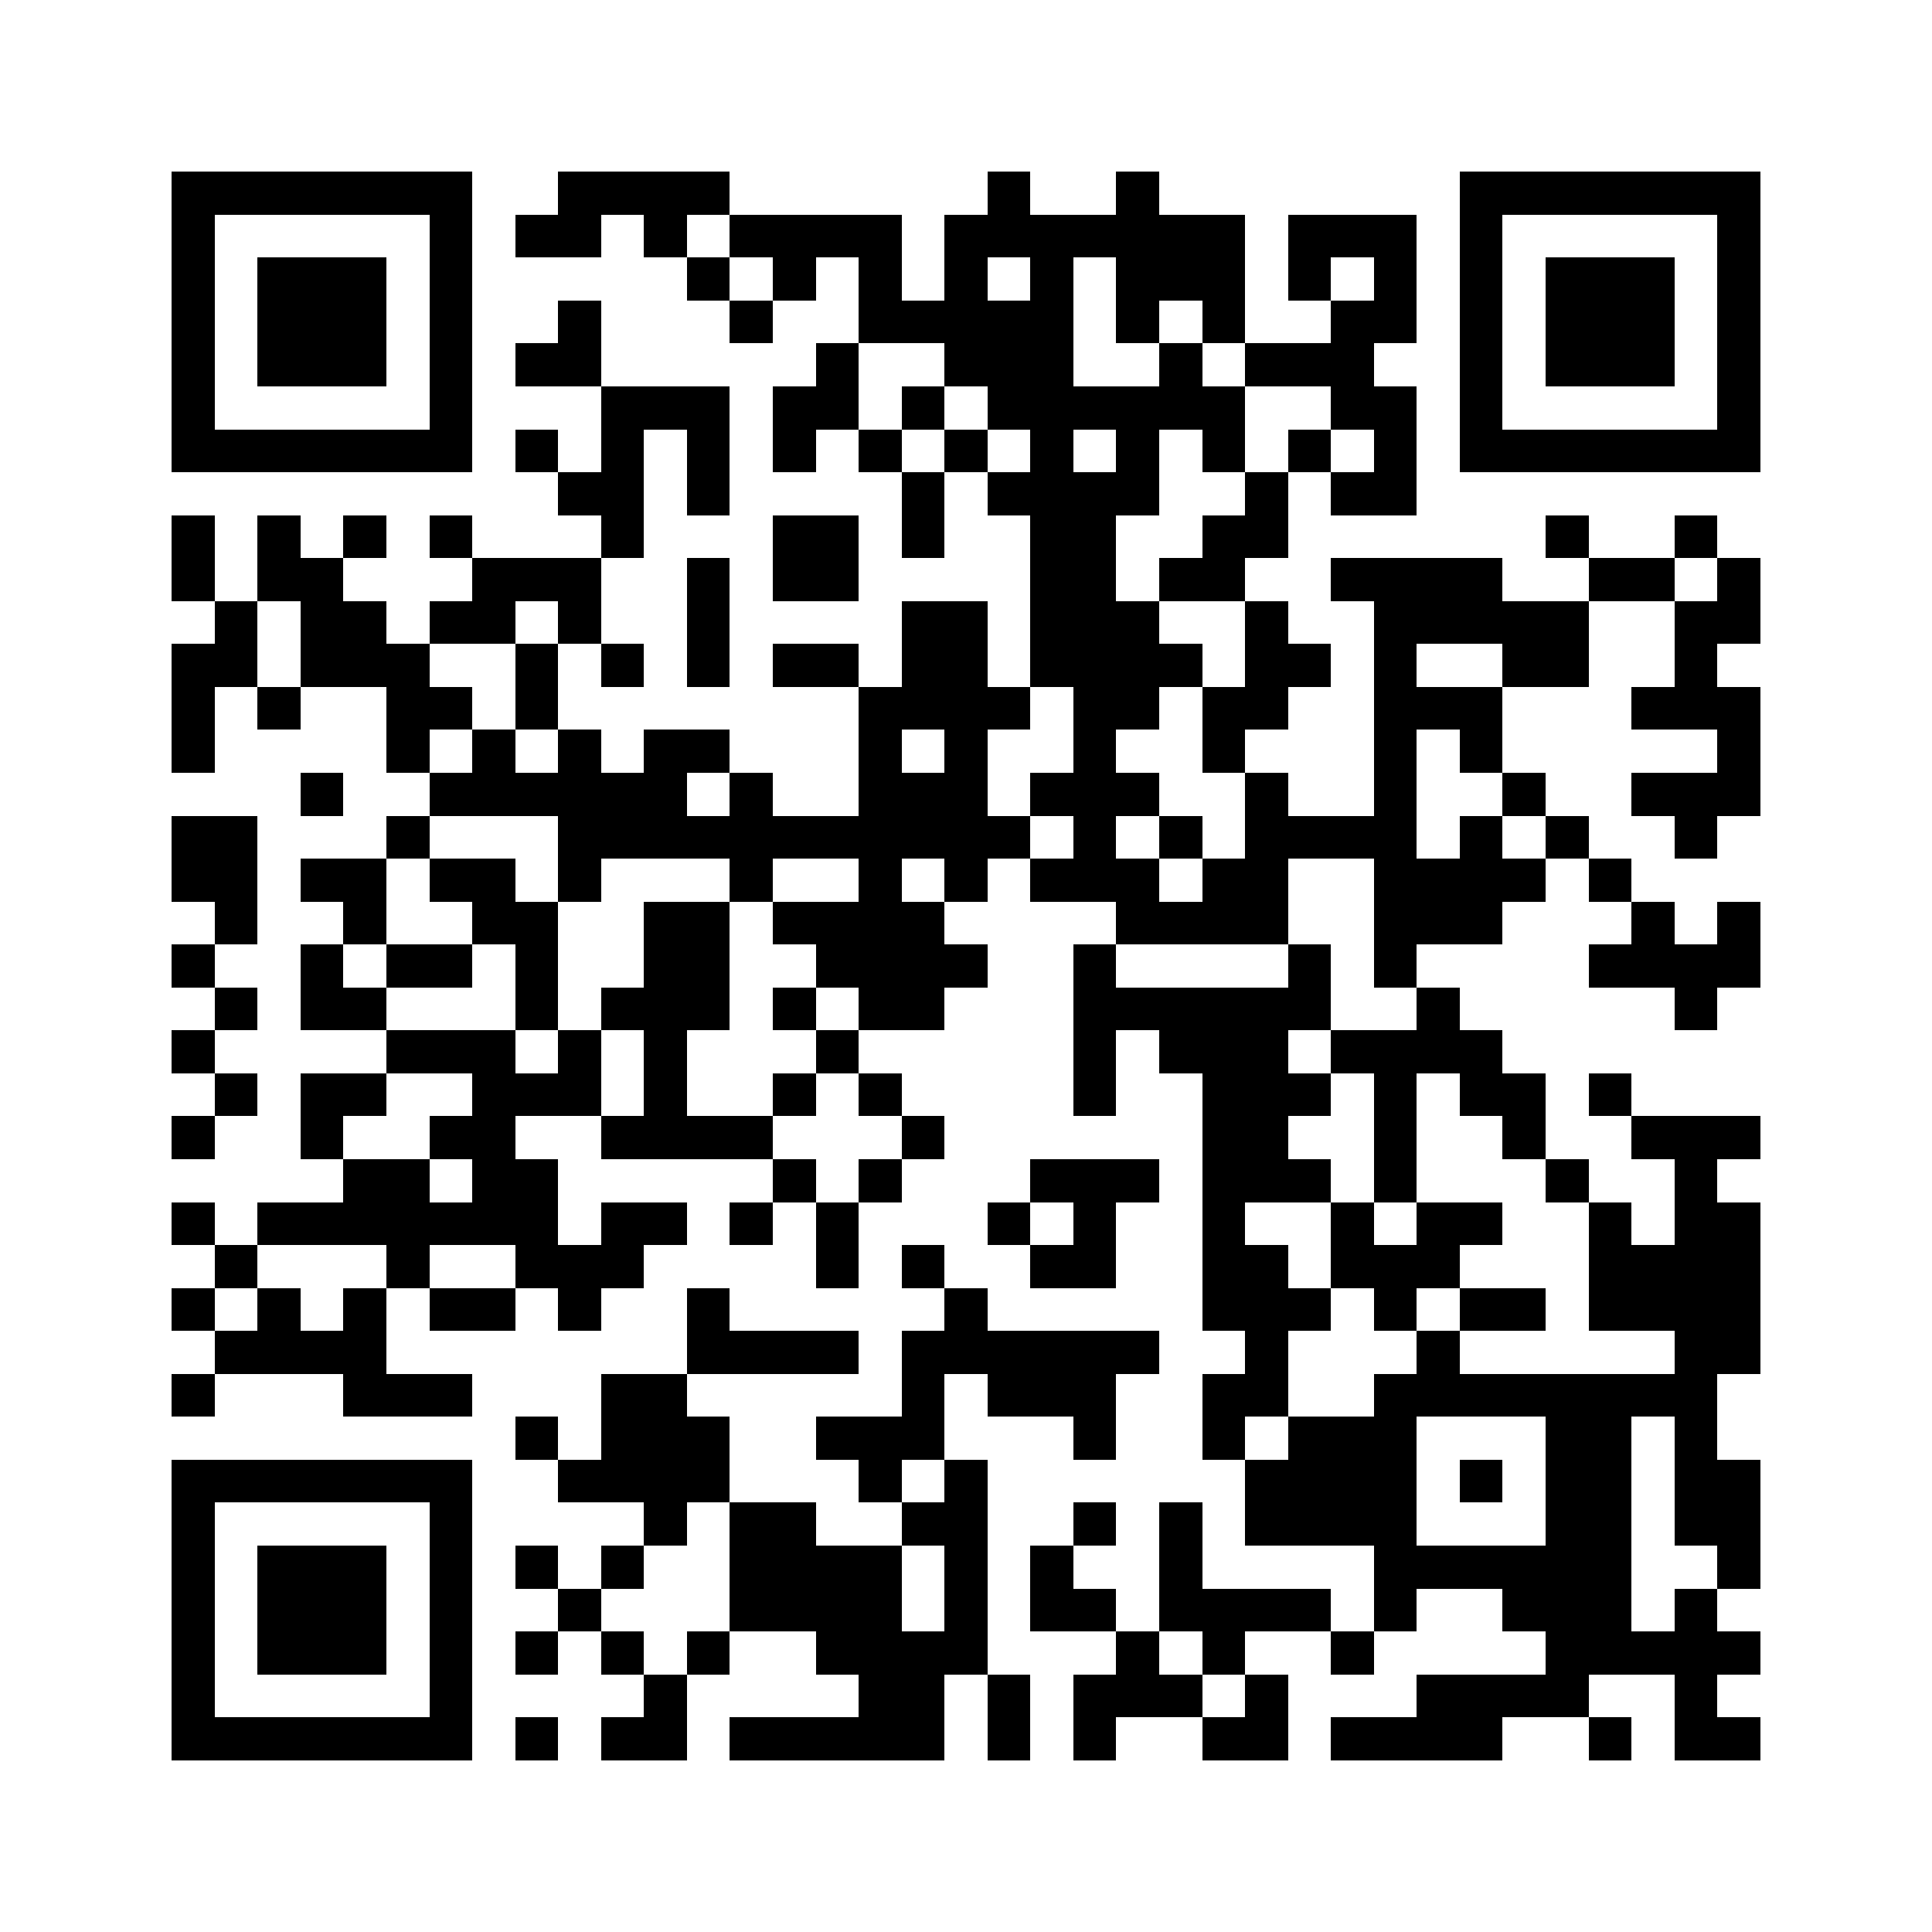
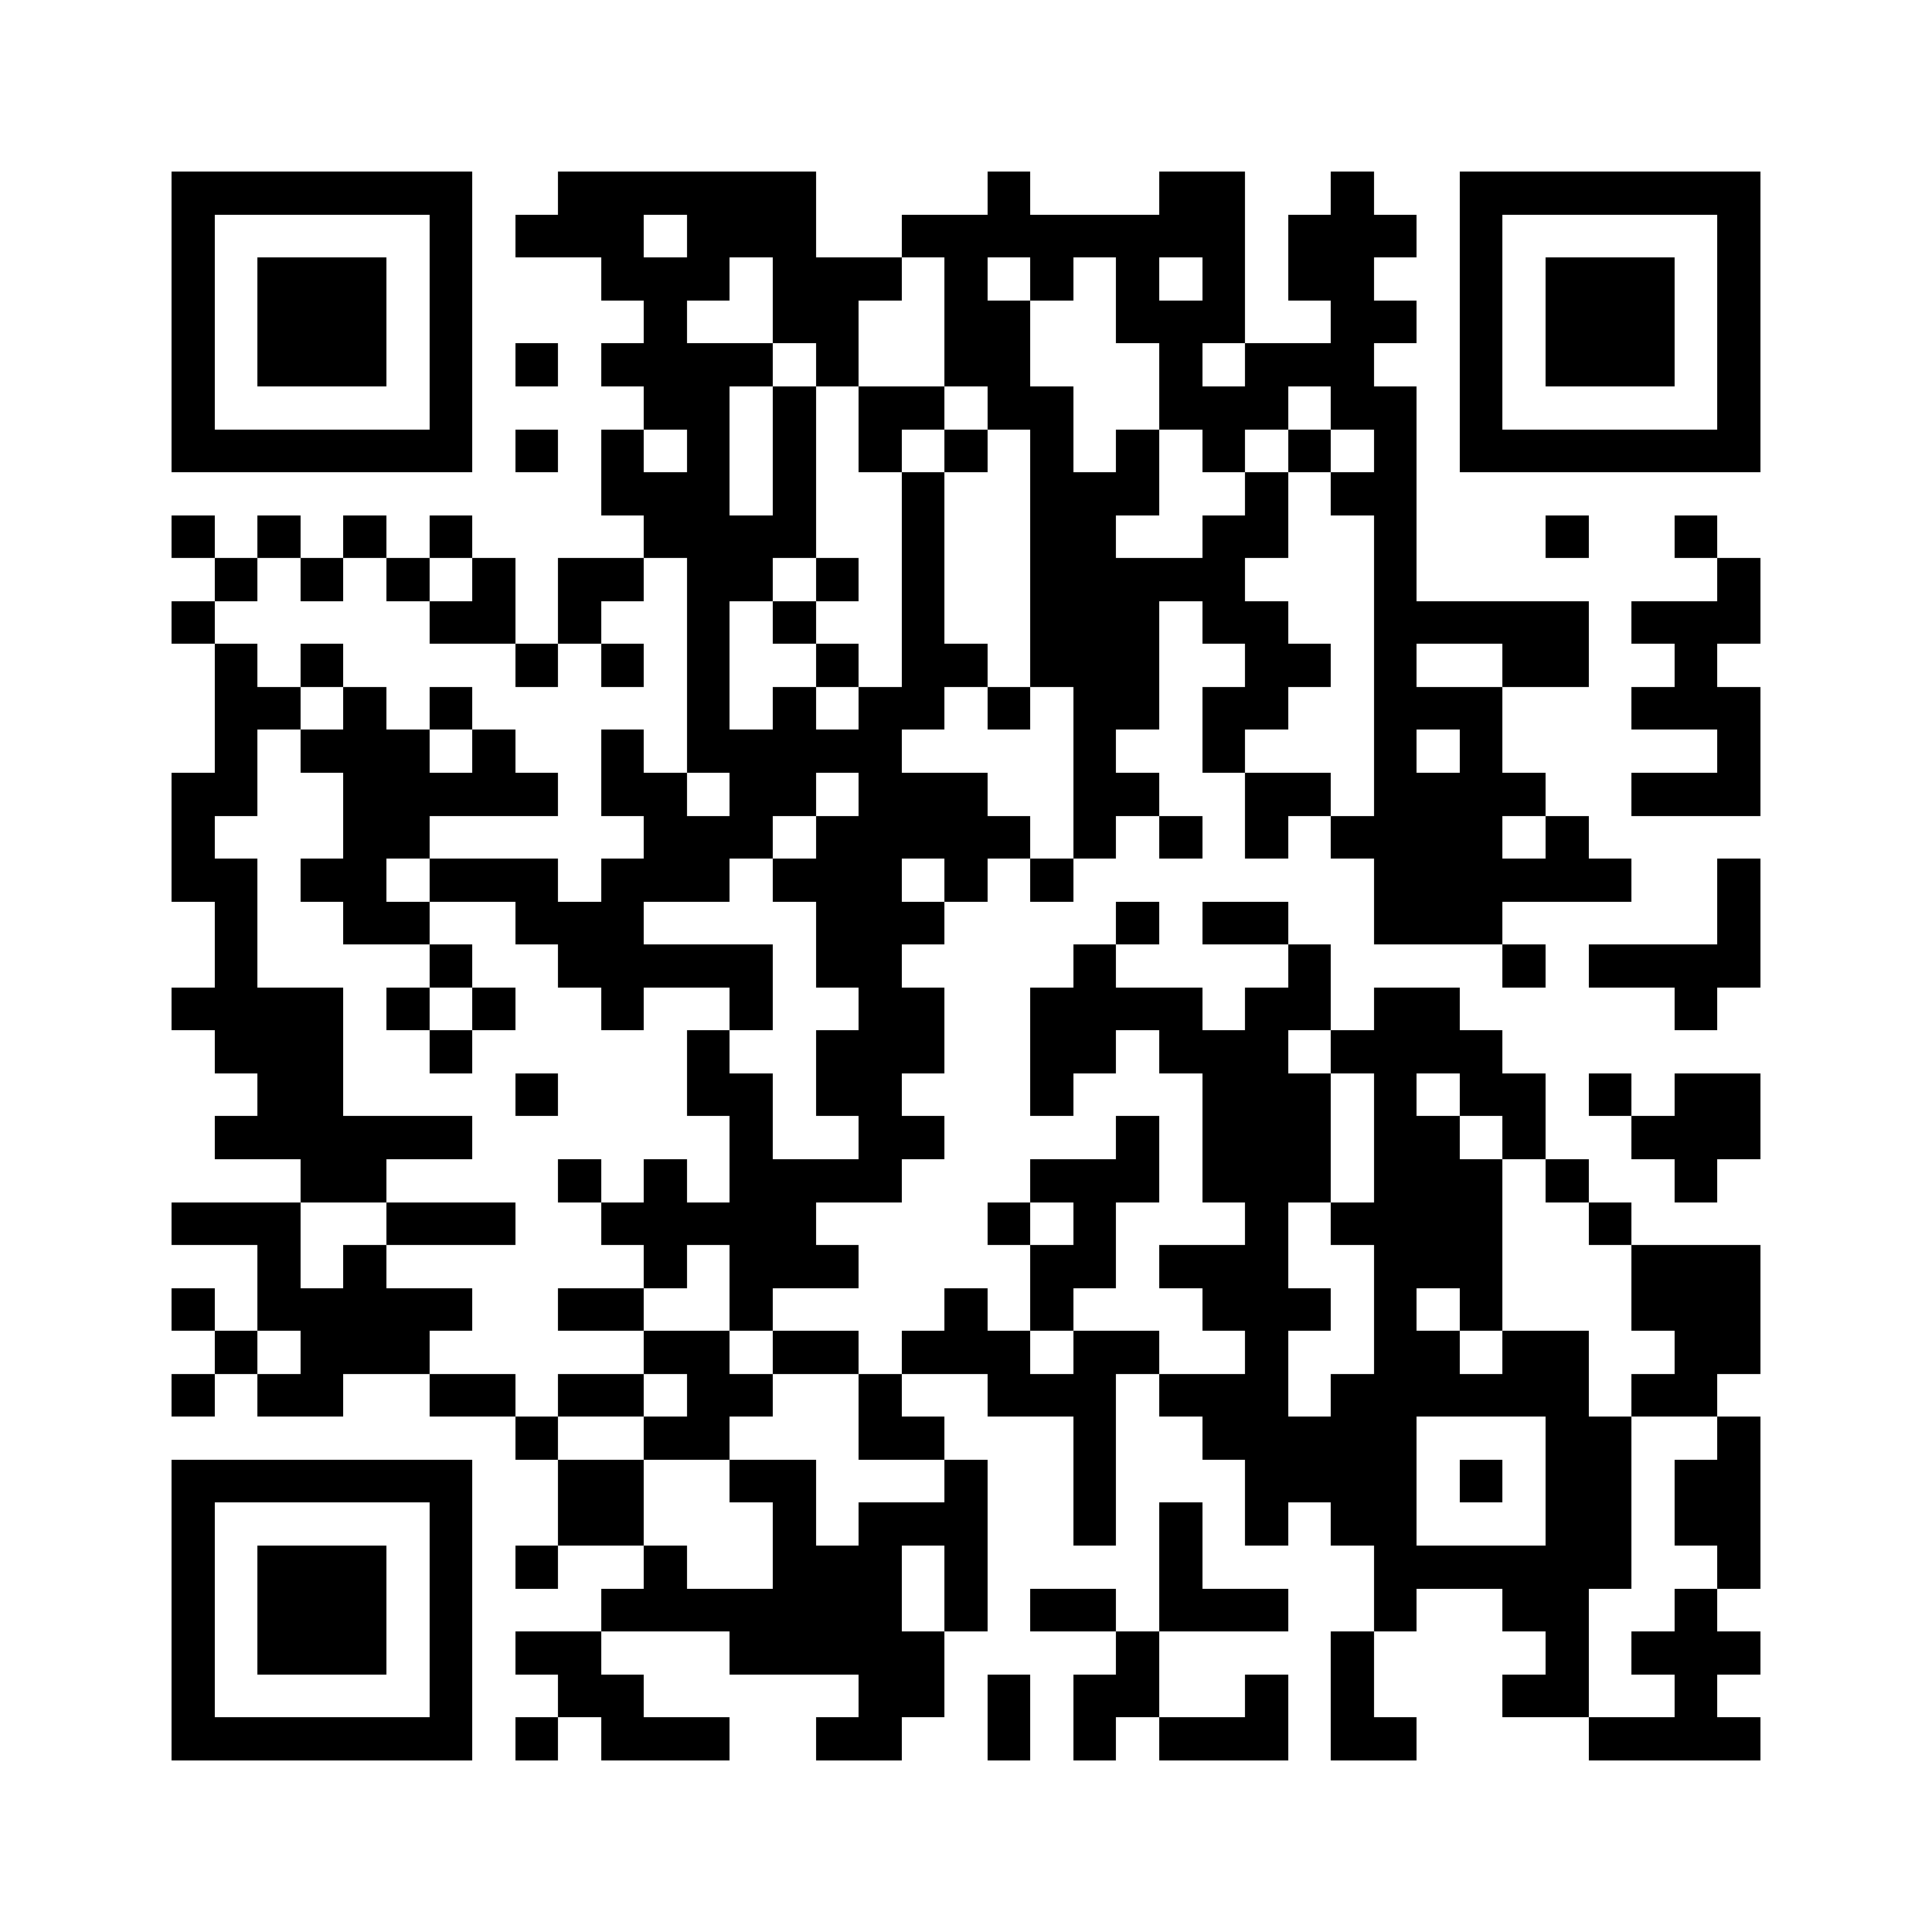
<svg xmlns="http://www.w3.org/2000/svg" viewBox="0 0 45 45" shape-rendering="crispEdges">
  <path fill="#ffffff" d="M0 0h45v45H0z" />
-   <path stroke="#000000" d="M4 4.5h7m2 0h4m6 0h1m2 0h1m7 0h7M4 5.5h1m5 0h1m1 0h2m1 0h1m1 0h4m1 0h7m1 0h3m1 0h1m5 0h1M4 6.5h1m1 0h3m1 0h1m5 0h1m1 0h1m1 0h1m1 0h1m1 0h1m1 0h3m1 0h1m1 0h1m1 0h1m1 0h3m1 0h1M4 7.5h1m1 0h3m1 0h1m2 0h1m3 0h1m2 0h5m1 0h1m1 0h1m2 0h2m1 0h1m1 0h3m1 0h1M4 8.5h1m1 0h3m1 0h1m1 0h2m5 0h1m2 0h3m2 0h1m1 0h3m2 0h1m1 0h3m1 0h1M4 9.5h1m5 0h1m3 0h3m1 0h2m1 0h1m1 0h6m2 0h2m1 0h1m5 0h1M4 10.5h7m1 0h1m1 0h1m1 0h1m1 0h1m1 0h1m1 0h1m1 0h1m1 0h1m1 0h1m1 0h1m1 0h1m1 0h7M13 11.5h2m1 0h1m4 0h1m1 0h4m2 0h1m1 0h2M4 12.5h1m1 0h1m1 0h1m1 0h1m3 0h1m3 0h2m1 0h1m2 0h2m2 0h2m6 0h1m2 0h1M4 13.5h1m1 0h2m3 0h3m2 0h1m1 0h2m4 0h2m1 0h2m2 0h4m2 0h2m1 0h1M5 14.5h1m1 0h2m1 0h2m1 0h1m2 0h1m4 0h2m1 0h3m2 0h1m2 0h5m2 0h2M4 15.5h2m1 0h3m2 0h1m1 0h1m1 0h1m1 0h2m1 0h2m1 0h4m1 0h2m1 0h1m2 0h2m2 0h1M4 16.5h1m1 0h1m2 0h2m1 0h1m7 0h4m1 0h2m1 0h2m2 0h3m3 0h3M4 17.5h1m4 0h1m1 0h1m1 0h1m1 0h2m3 0h1m1 0h1m2 0h1m2 0h1m3 0h1m1 0h1m5 0h1M7 18.5h1m2 0h6m1 0h1m2 0h3m1 0h3m2 0h1m2 0h1m2 0h1m2 0h3M4 19.5h2m3 0h1m3 0h11m1 0h1m1 0h1m1 0h4m1 0h1m1 0h1m2 0h1M4 20.5h2m1 0h2m1 0h2m1 0h1m3 0h1m2 0h1m1 0h1m1 0h3m1 0h2m2 0h4m1 0h1M5 21.5h1m2 0h1m2 0h2m2 0h2m1 0h4m4 0h4m2 0h3m3 0h1m1 0h1M4 22.5h1m2 0h1m1 0h2m1 0h1m2 0h2m2 0h4m2 0h1m4 0h1m1 0h1m4 0h4M5 23.5h1m1 0h2m3 0h1m1 0h3m1 0h1m1 0h2m3 0h6m2 0h1m5 0h1M4 24.5h1m4 0h3m1 0h1m1 0h1m3 0h1m5 0h1m1 0h3m1 0h4M5 25.5h1m1 0h2m2 0h3m1 0h1m2 0h1m1 0h1m4 0h1m2 0h3m1 0h1m1 0h2m1 0h1M4 26.5h1m2 0h1m2 0h2m2 0h4m3 0h1m6 0h2m2 0h1m2 0h1m2 0h3M8 27.5h2m1 0h2m5 0h1m1 0h1m3 0h3m1 0h3m1 0h1m3 0h1m2 0h1M4 28.5h1m1 0h7m1 0h2m1 0h1m1 0h1m3 0h1m1 0h1m2 0h1m2 0h1m1 0h2m2 0h1m1 0h2M5 29.5h1m3 0h1m2 0h3m4 0h1m1 0h1m2 0h2m2 0h2m1 0h3m3 0h4M4 30.5h1m1 0h1m1 0h1m1 0h2m1 0h1m2 0h1m5 0h1m5 0h3m1 0h1m1 0h2m1 0h4M5 31.5h4m7 0h4m1 0h6m2 0h1m3 0h1m5 0h2M4 32.5h1m3 0h3m3 0h2m5 0h1m1 0h3m2 0h2m2 0h8M12 33.5h1m1 0h3m2 0h3m3 0h1m2 0h1m1 0h3m3 0h2m1 0h1M4 34.5h7m2 0h4m3 0h1m1 0h1m6 0h4m1 0h1m1 0h2m1 0h2M4 35.5h1m5 0h1m4 0h1m1 0h2m2 0h2m2 0h1m1 0h1m1 0h4m3 0h2m1 0h2M4 36.5h1m1 0h3m1 0h1m1 0h1m1 0h1m2 0h4m1 0h1m1 0h1m2 0h1m4 0h6m2 0h1M4 37.5h1m1 0h3m1 0h1m2 0h1m3 0h4m1 0h1m1 0h2m1 0h4m1 0h1m2 0h3m1 0h1M4 38.5h1m1 0h3m1 0h1m1 0h1m1 0h1m1 0h1m2 0h4m3 0h1m1 0h1m2 0h1m4 0h5M4 39.5h1m5 0h1m4 0h1m4 0h2m1 0h1m1 0h3m1 0h1m3 0h4m2 0h1M4 40.5h7m1 0h1m1 0h2m1 0h5m1 0h1m1 0h1m2 0h2m1 0h4m2 0h1m1 0h2" />
+   <path stroke="#000000" d="M4 4.5h7m2 0h6m4 0h1m3 0h2m2 0h1m2 0h7M4 5.5h1m5 0h1m1 0h3m1 0h3m2 0h8m1 0h3m1 0h1m5 0h1M4 6.5h1m1 0h3m1 0h1m3 0h3m1 0h3m1 0h1m1 0h1m1 0h1m1 0h1m1 0h2m2 0h1m1 0h3m1 0h1M4 7.5h1m1 0h3m1 0h1m4 0h1m2 0h2m2 0h2m2 0h3m2 0h2m1 0h1m1 0h3m1 0h1M4 8.5h1m1 0h3m1 0h1m1 0h1m1 0h4m1 0h1m2 0h2m3 0h1m1 0h3m2 0h1m1 0h3m1 0h1M4 9.5h1m5 0h1m4 0h2m1 0h1m1 0h2m1 0h2m2 0h3m1 0h2m1 0h1m5 0h1M4 10.5h7m1 0h1m1 0h1m1 0h1m1 0h1m1 0h1m1 0h1m1 0h1m1 0h1m1 0h1m1 0h1m1 0h1m1 0h7M14 11.5h3m1 0h1m2 0h1m2 0h3m2 0h1m1 0h2M4 12.5h1m1 0h1m1 0h1m1 0h1m4 0h4m2 0h1m2 0h2m2 0h2m2 0h1m3 0h1m2 0h1M5 13.5h1m1 0h1m1 0h1m1 0h1m1 0h2m1 0h2m1 0h1m1 0h1m2 0h5m3 0h1m7 0h1M4 14.5h1m5 0h2m1 0h1m2 0h1m1 0h1m2 0h1m2 0h3m1 0h2m2 0h5m1 0h3M5 15.5h1m1 0h1m4 0h1m1 0h1m1 0h1m2 0h1m1 0h2m1 0h3m2 0h2m1 0h1m2 0h2m2 0h1M5 16.5h2m1 0h1m1 0h1m5 0h1m1 0h1m1 0h2m1 0h1m1 0h2m1 0h2m2 0h3m3 0h3M5 17.5h1m1 0h3m1 0h1m2 0h1m1 0h5m4 0h1m2 0h1m3 0h1m1 0h1m5 0h1M4 18.5h2m2 0h5m1 0h2m1 0h2m1 0h3m2 0h2m2 0h2m1 0h4m2 0h3M4 19.5h1m3 0h2m5 0h3m1 0h5m1 0h1m1 0h1m1 0h1m1 0h4m1 0h1M4 20.5h2m1 0h2m1 0h3m1 0h3m1 0h3m1 0h1m1 0h1m7 0h6m2 0h1M5 21.5h1m2 0h2m2 0h3m4 0h3m4 0h1m1 0h2m2 0h3m5 0h1M5 22.5h1m4 0h1m2 0h5m1 0h2m4 0h1m4 0h1m4 0h1m1 0h4M4 23.5h4m1 0h1m1 0h1m2 0h1m2 0h1m2 0h2m2 0h4m1 0h2m1 0h2m5 0h1M5 24.5h3m2 0h1m5 0h1m2 0h3m2 0h2m1 0h3m1 0h4M6 25.5h2m4 0h1m3 0h2m1 0h2m3 0h1m3 0h3m1 0h1m1 0h2m1 0h1m1 0h2M5 26.5h6m6 0h1m2 0h2m4 0h1m1 0h3m1 0h2m1 0h1m2 0h3M7 27.5h2m4 0h1m1 0h1m1 0h4m3 0h3m1 0h3m1 0h3m1 0h1m2 0h1M4 28.5h3m2 0h3m2 0h5m4 0h1m1 0h1m3 0h1m1 0h4m2 0h1M6 29.5h1m1 0h1m6 0h1m1 0h3m4 0h2m1 0h3m2 0h3m3 0h3M4 30.5h1m1 0h5m2 0h2m2 0h1m4 0h1m1 0h1m3 0h3m1 0h1m1 0h1m3 0h3M5 31.5h1m1 0h3m5 0h2m1 0h2m1 0h3m1 0h2m2 0h1m2 0h2m1 0h2m2 0h2M4 32.5h1m1 0h2m2 0h2m1 0h2m1 0h2m2 0h1m2 0h3m1 0h3m1 0h6m1 0h2M12 33.5h1m2 0h2m3 0h2m3 0h1m2 0h5m3 0h2m2 0h1M4 34.5h7m2 0h2m2 0h2m3 0h1m2 0h1m3 0h4m1 0h1m1 0h2m1 0h2M4 35.5h1m5 0h1m2 0h2m3 0h1m1 0h3m2 0h1m1 0h1m1 0h1m1 0h2m3 0h2m1 0h2M4 36.5h1m1 0h3m1 0h1m1 0h1m2 0h1m2 0h3m1 0h1m4 0h1m4 0h6m2 0h1M4 37.5h1m1 0h3m1 0h1m3 0h7m1 0h1m1 0h2m1 0h3m2 0h1m2 0h2m2 0h1M4 38.5h1m1 0h3m1 0h1m1 0h2m3 0h5m4 0h1m4 0h1m4 0h1m1 0h3M4 39.5h1m5 0h1m2 0h2m5 0h2m1 0h1m1 0h2m2 0h1m1 0h1m3 0h2m2 0h1M4 40.5h7m1 0h1m1 0h3m2 0h2m2 0h1m1 0h1m1 0h3m1 0h2m4 0h4" />
</svg>
